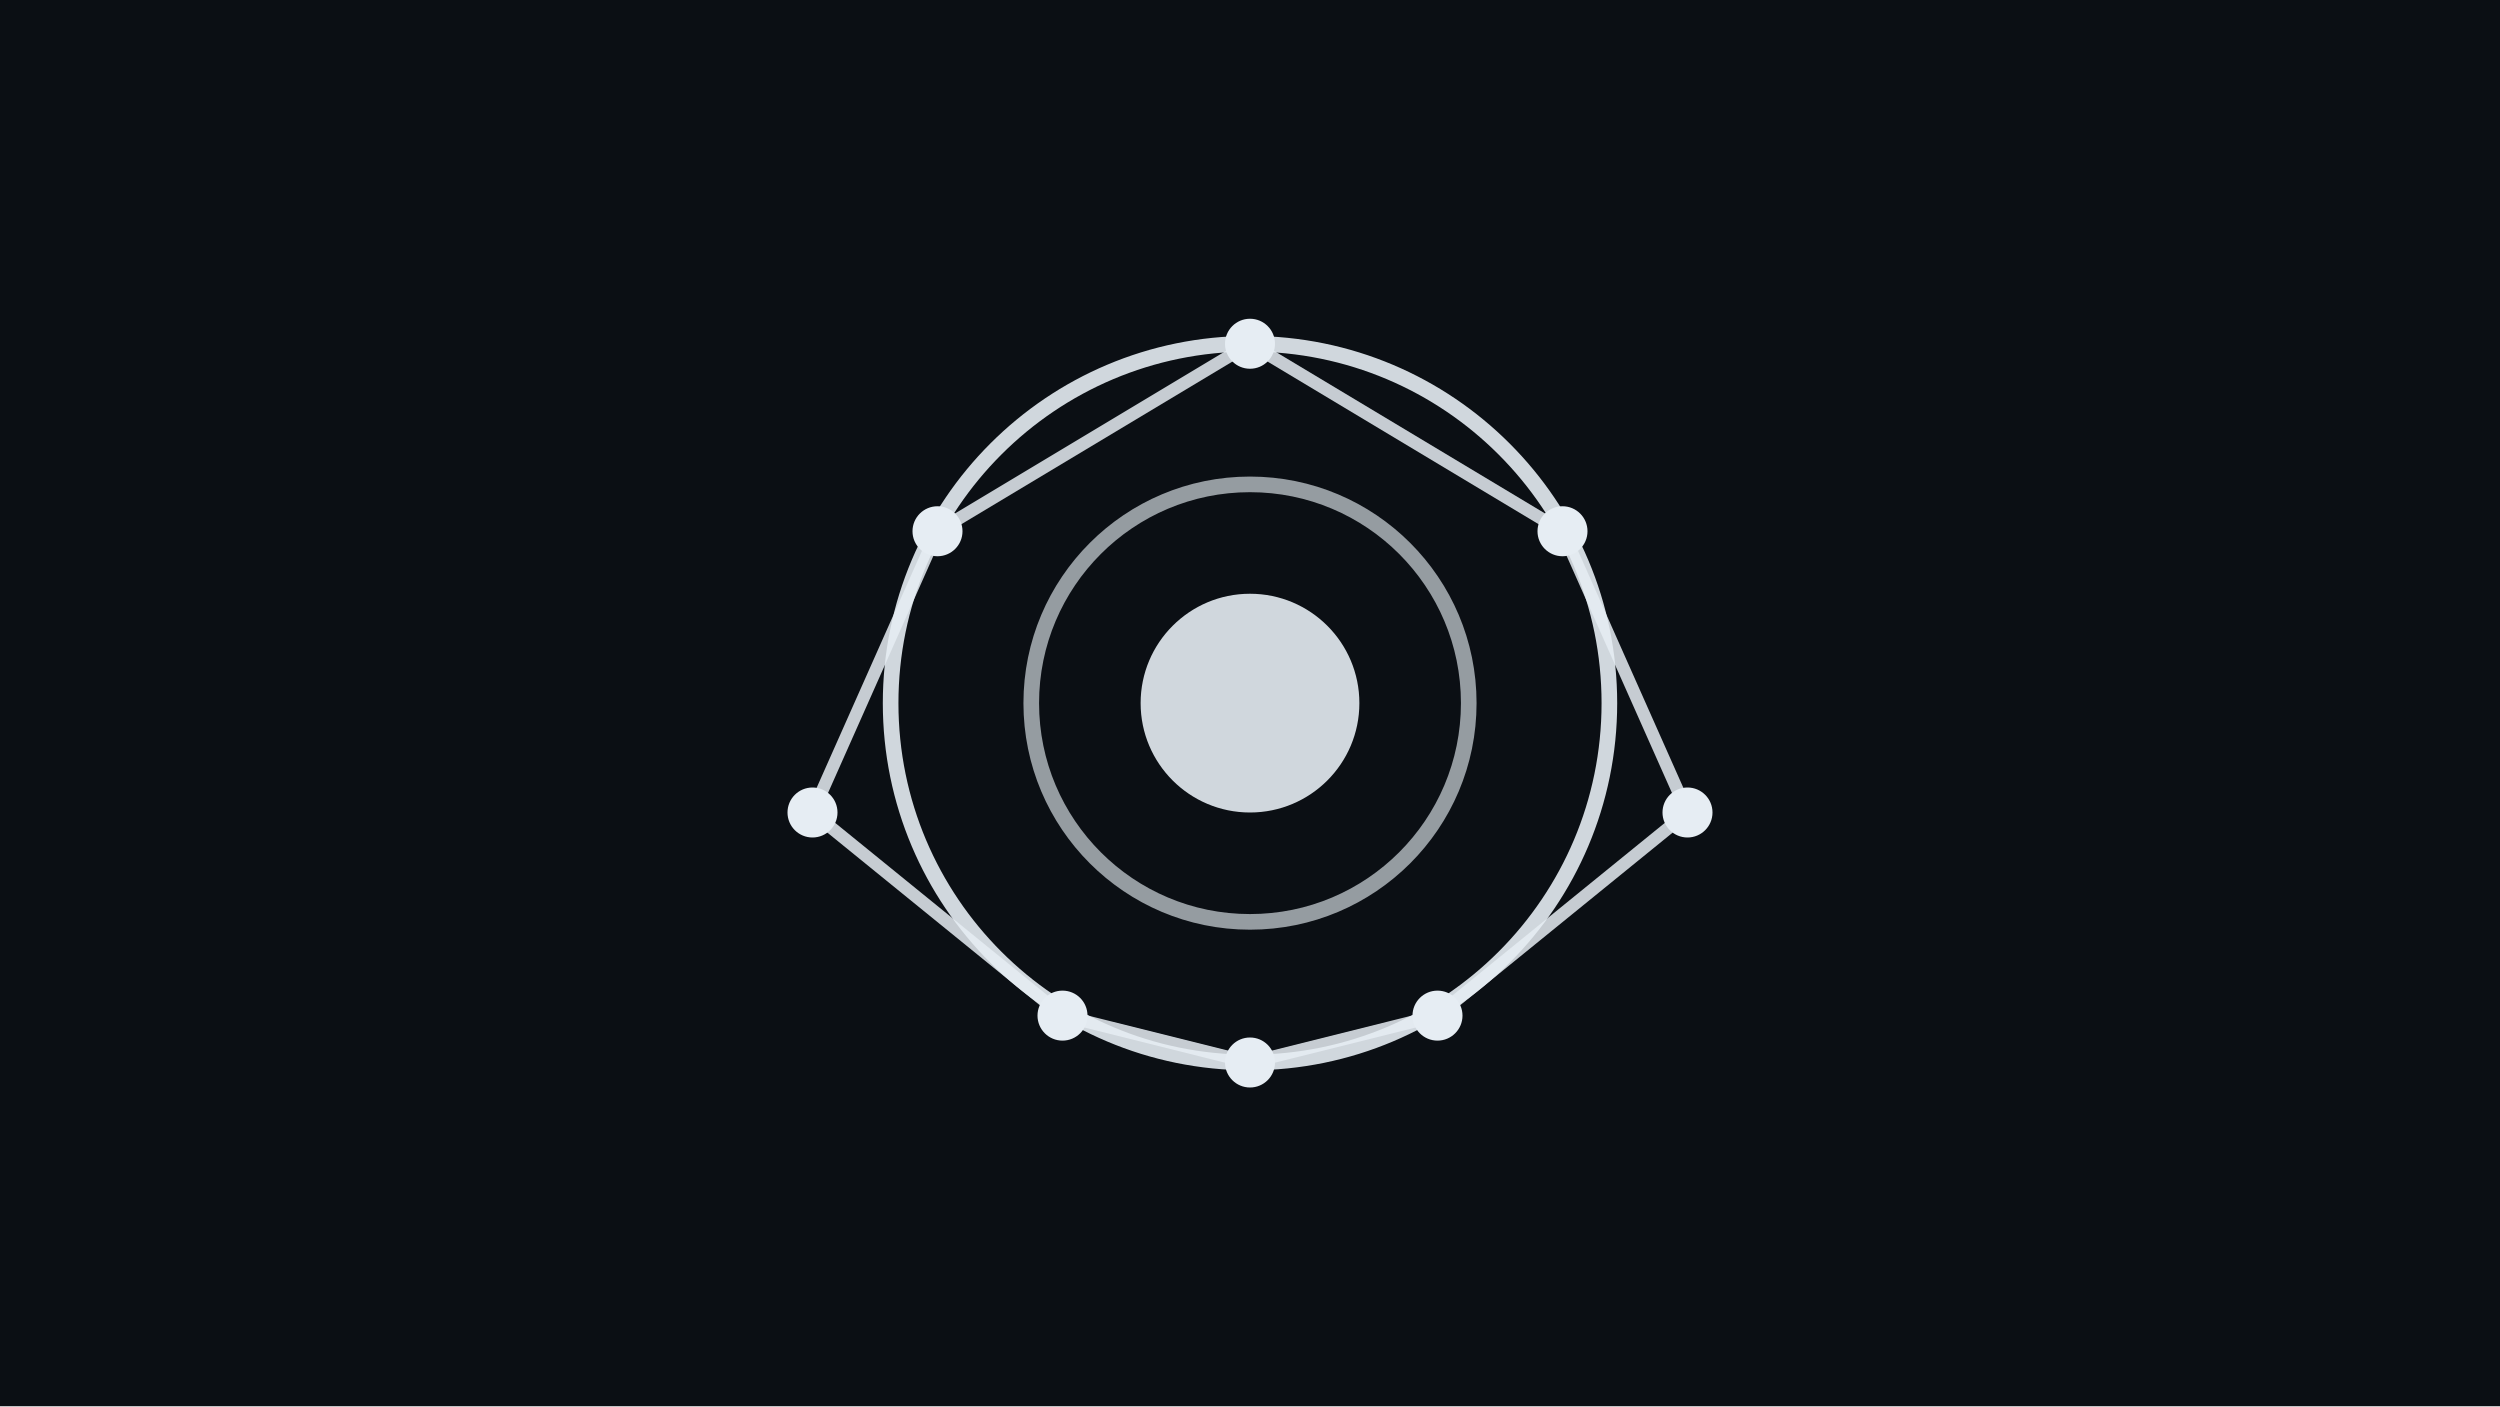
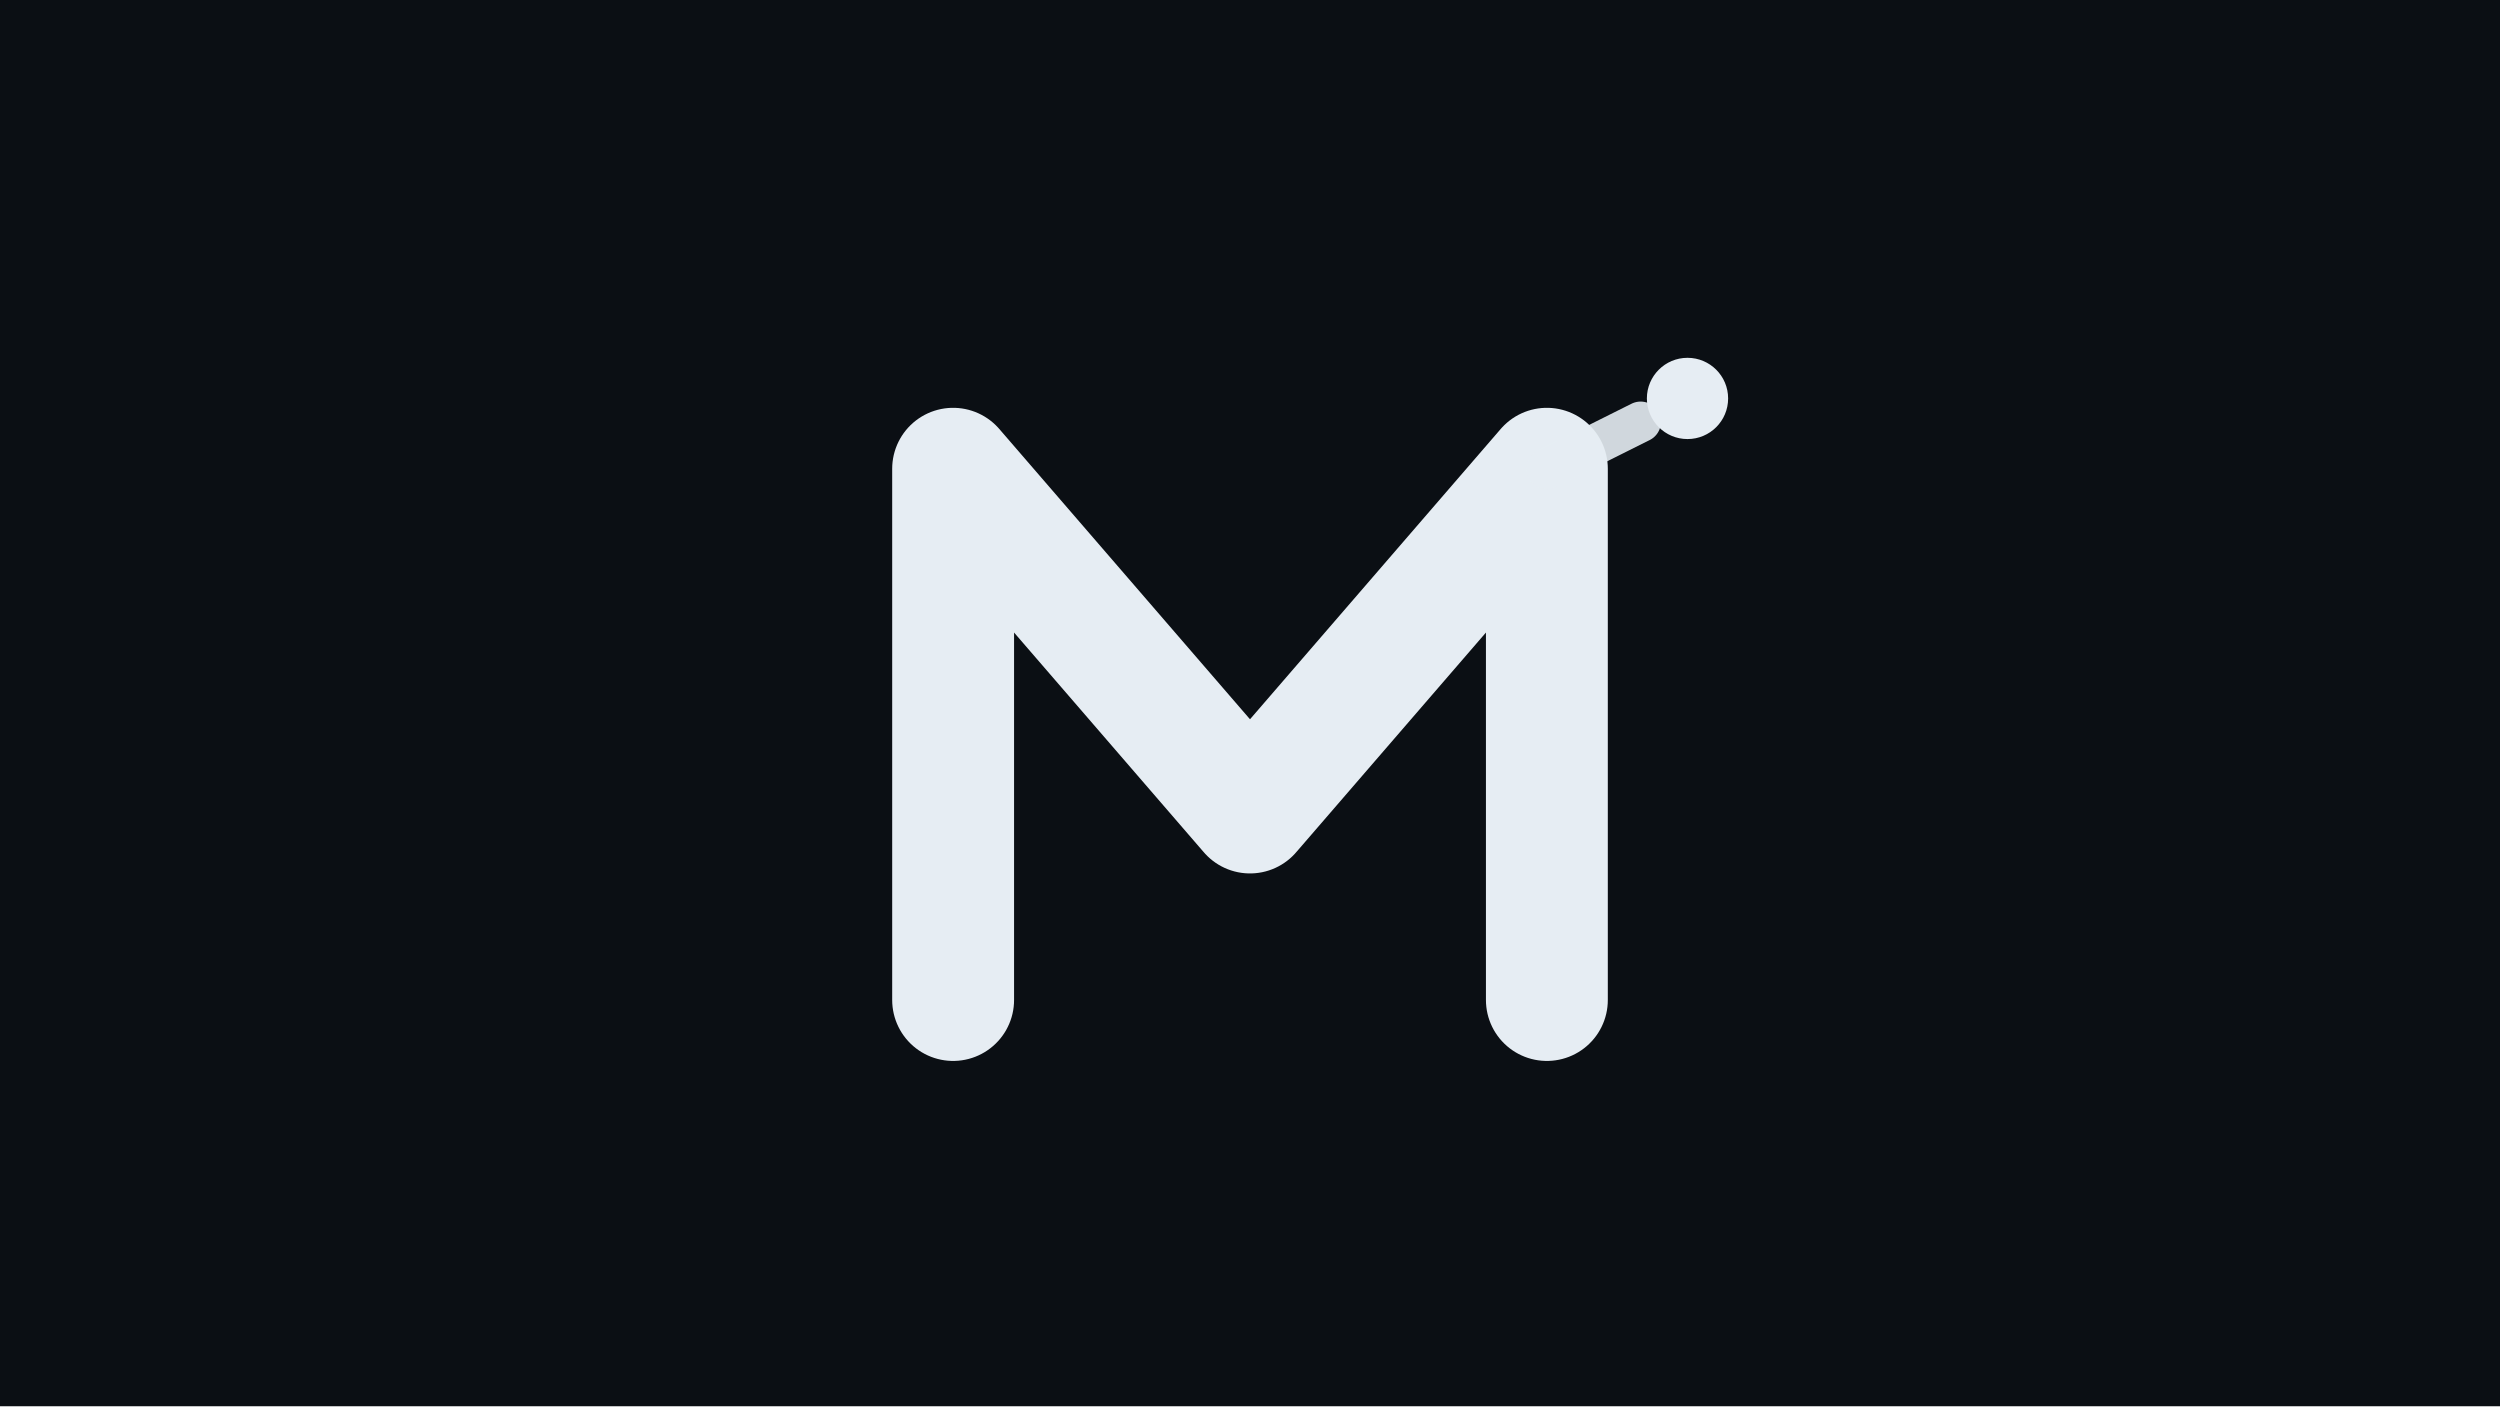
<svg xmlns="http://www.w3.org/2000/svg" width="1600" height="900" viewBox="0 0 1600 900" fill="none">
  <rect width="1600" height="900" fill="#0B0F14" />
-   <g opacity="0.9">
-     <circle cx="800" cy="450" r="230" stroke="#E6EDF3" stroke-width="10" />
-     <circle cx="800" cy="450" r="140" stroke="#E6EDF3" stroke-width="10" opacity="0.7" />
-     <circle cx="800" cy="450" r="70" fill="#E6EDF3" />
+   <g stroke="#E6EDF3" stroke-linecap="round" stroke-linejoin="round">
+     <path d="M610 640 V300 L800 520 L990 300 V640" stroke-width="78" />
+     <path d="M990 300 L1050 270" stroke-width="26" opacity="0.9" />
  </g>
-   <g stroke="#E6EDF3" stroke-width="8" stroke-linecap="round" opacity="0.85">
-     <path d="M800 220 L1000 340" />
-     <path d="M800 220 L600 340" />
-     <path d="M1000 340 L1080 520" />
-     <path d="M600 340 L520 520" />
-     <path d="M520 520 L680 650" />
-     <path d="M1080 520 L920 650" />
-     <path d="M680 650 L800 680" />
-     <path d="M920 650 L800 680" />
-   </g>
-   <g fill="#E6EDF3">
-     <circle cx="800" cy="220" r="16" />
-     <circle cx="1000" cy="340" r="16" />
-     <circle cx="600" cy="340" r="16" />
-     <circle cx="1080" cy="520" r="16" />
-     <circle cx="520" cy="520" r="16" />
-     <circle cx="680" cy="650" r="16" />
-     <circle cx="920" cy="650" r="16" />
-     <circle cx="800" cy="680" r="16" />
-   </g>
+   <circle cx="1080" cy="255" r="26" fill="#E6EDF3" />
</svg>
